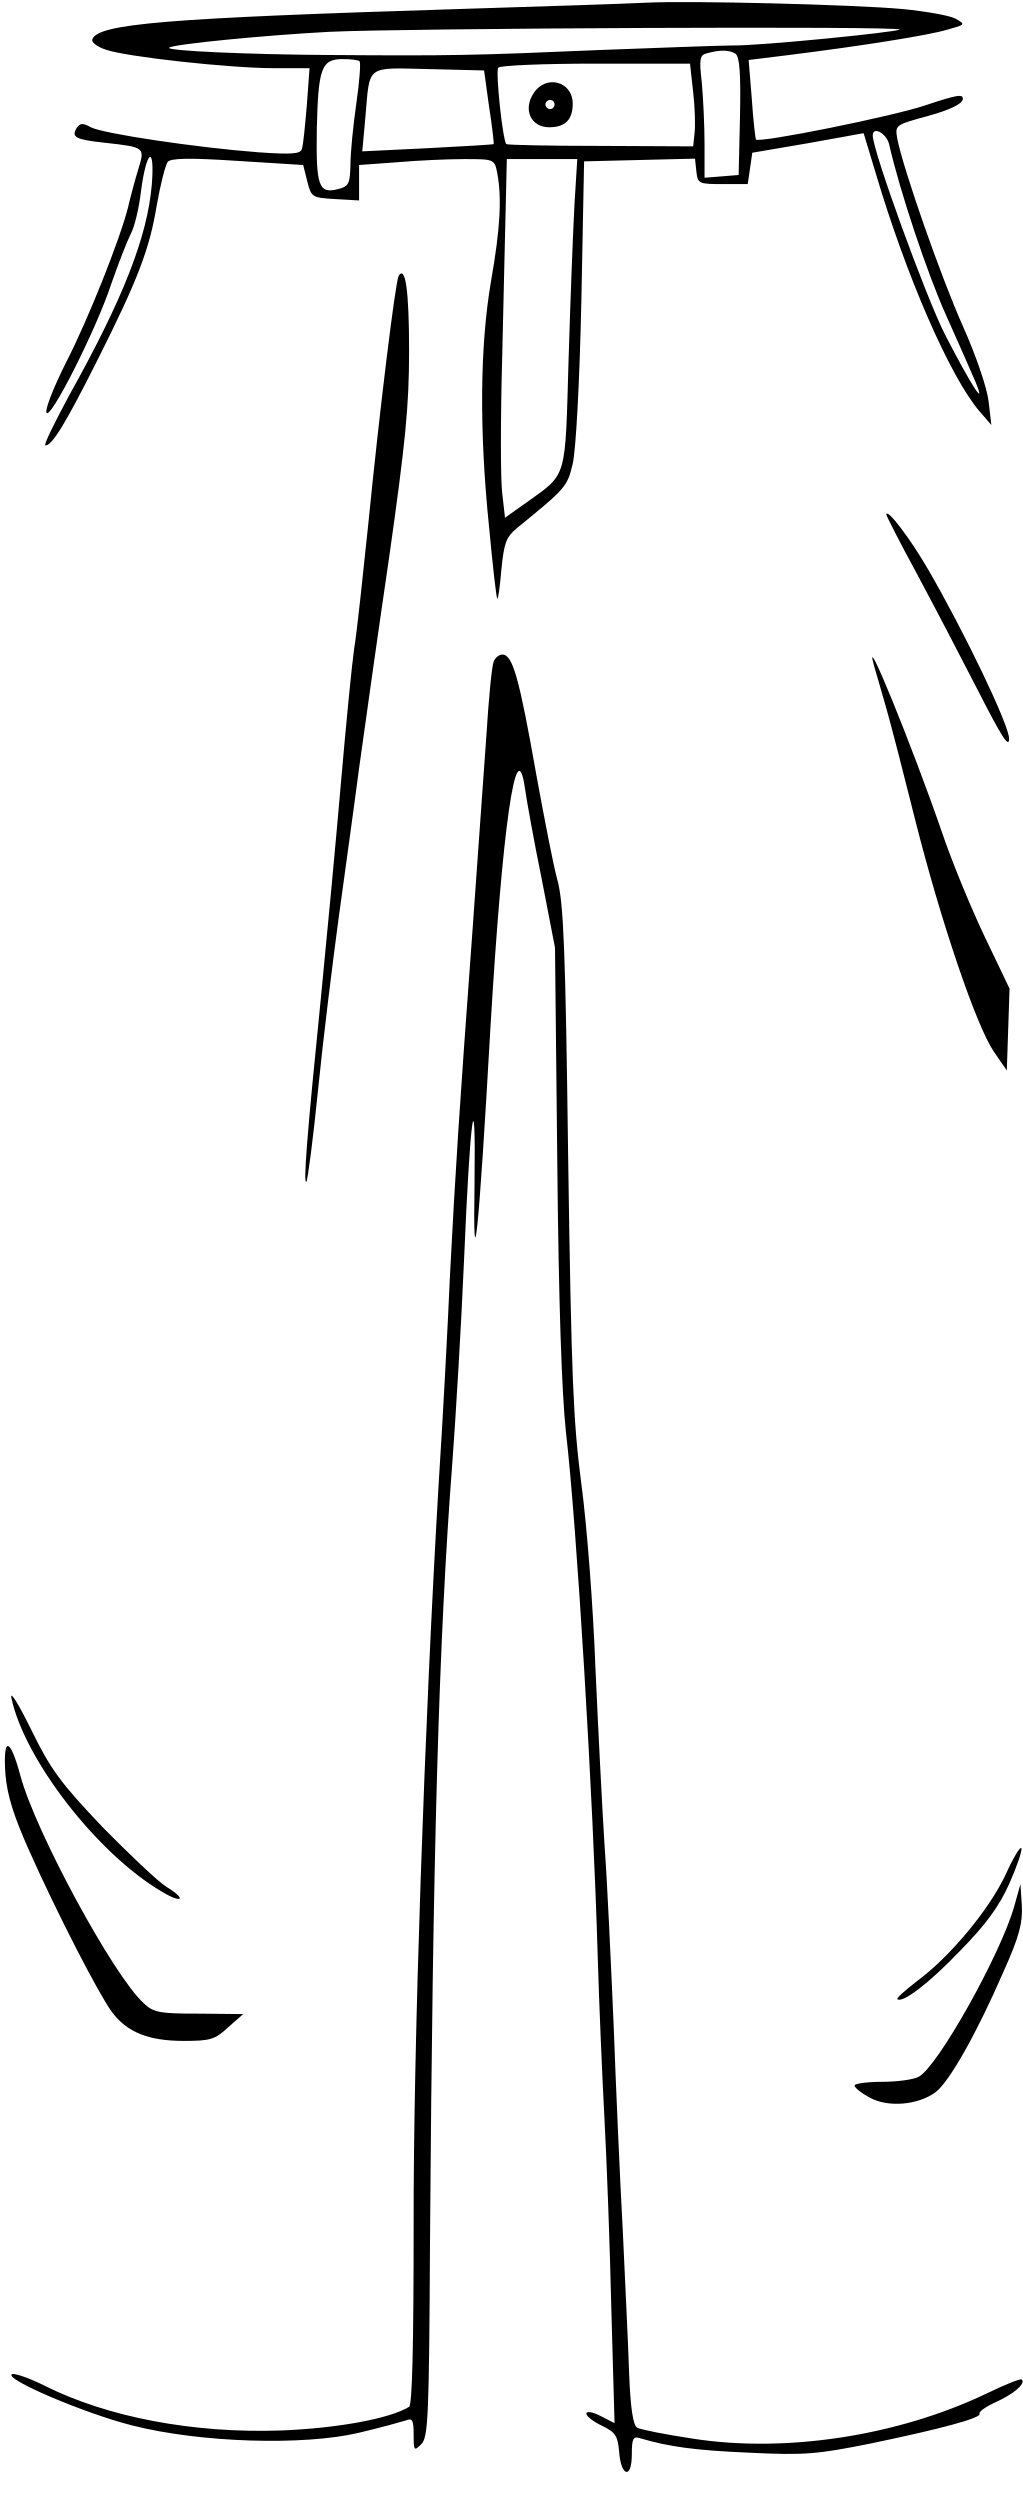
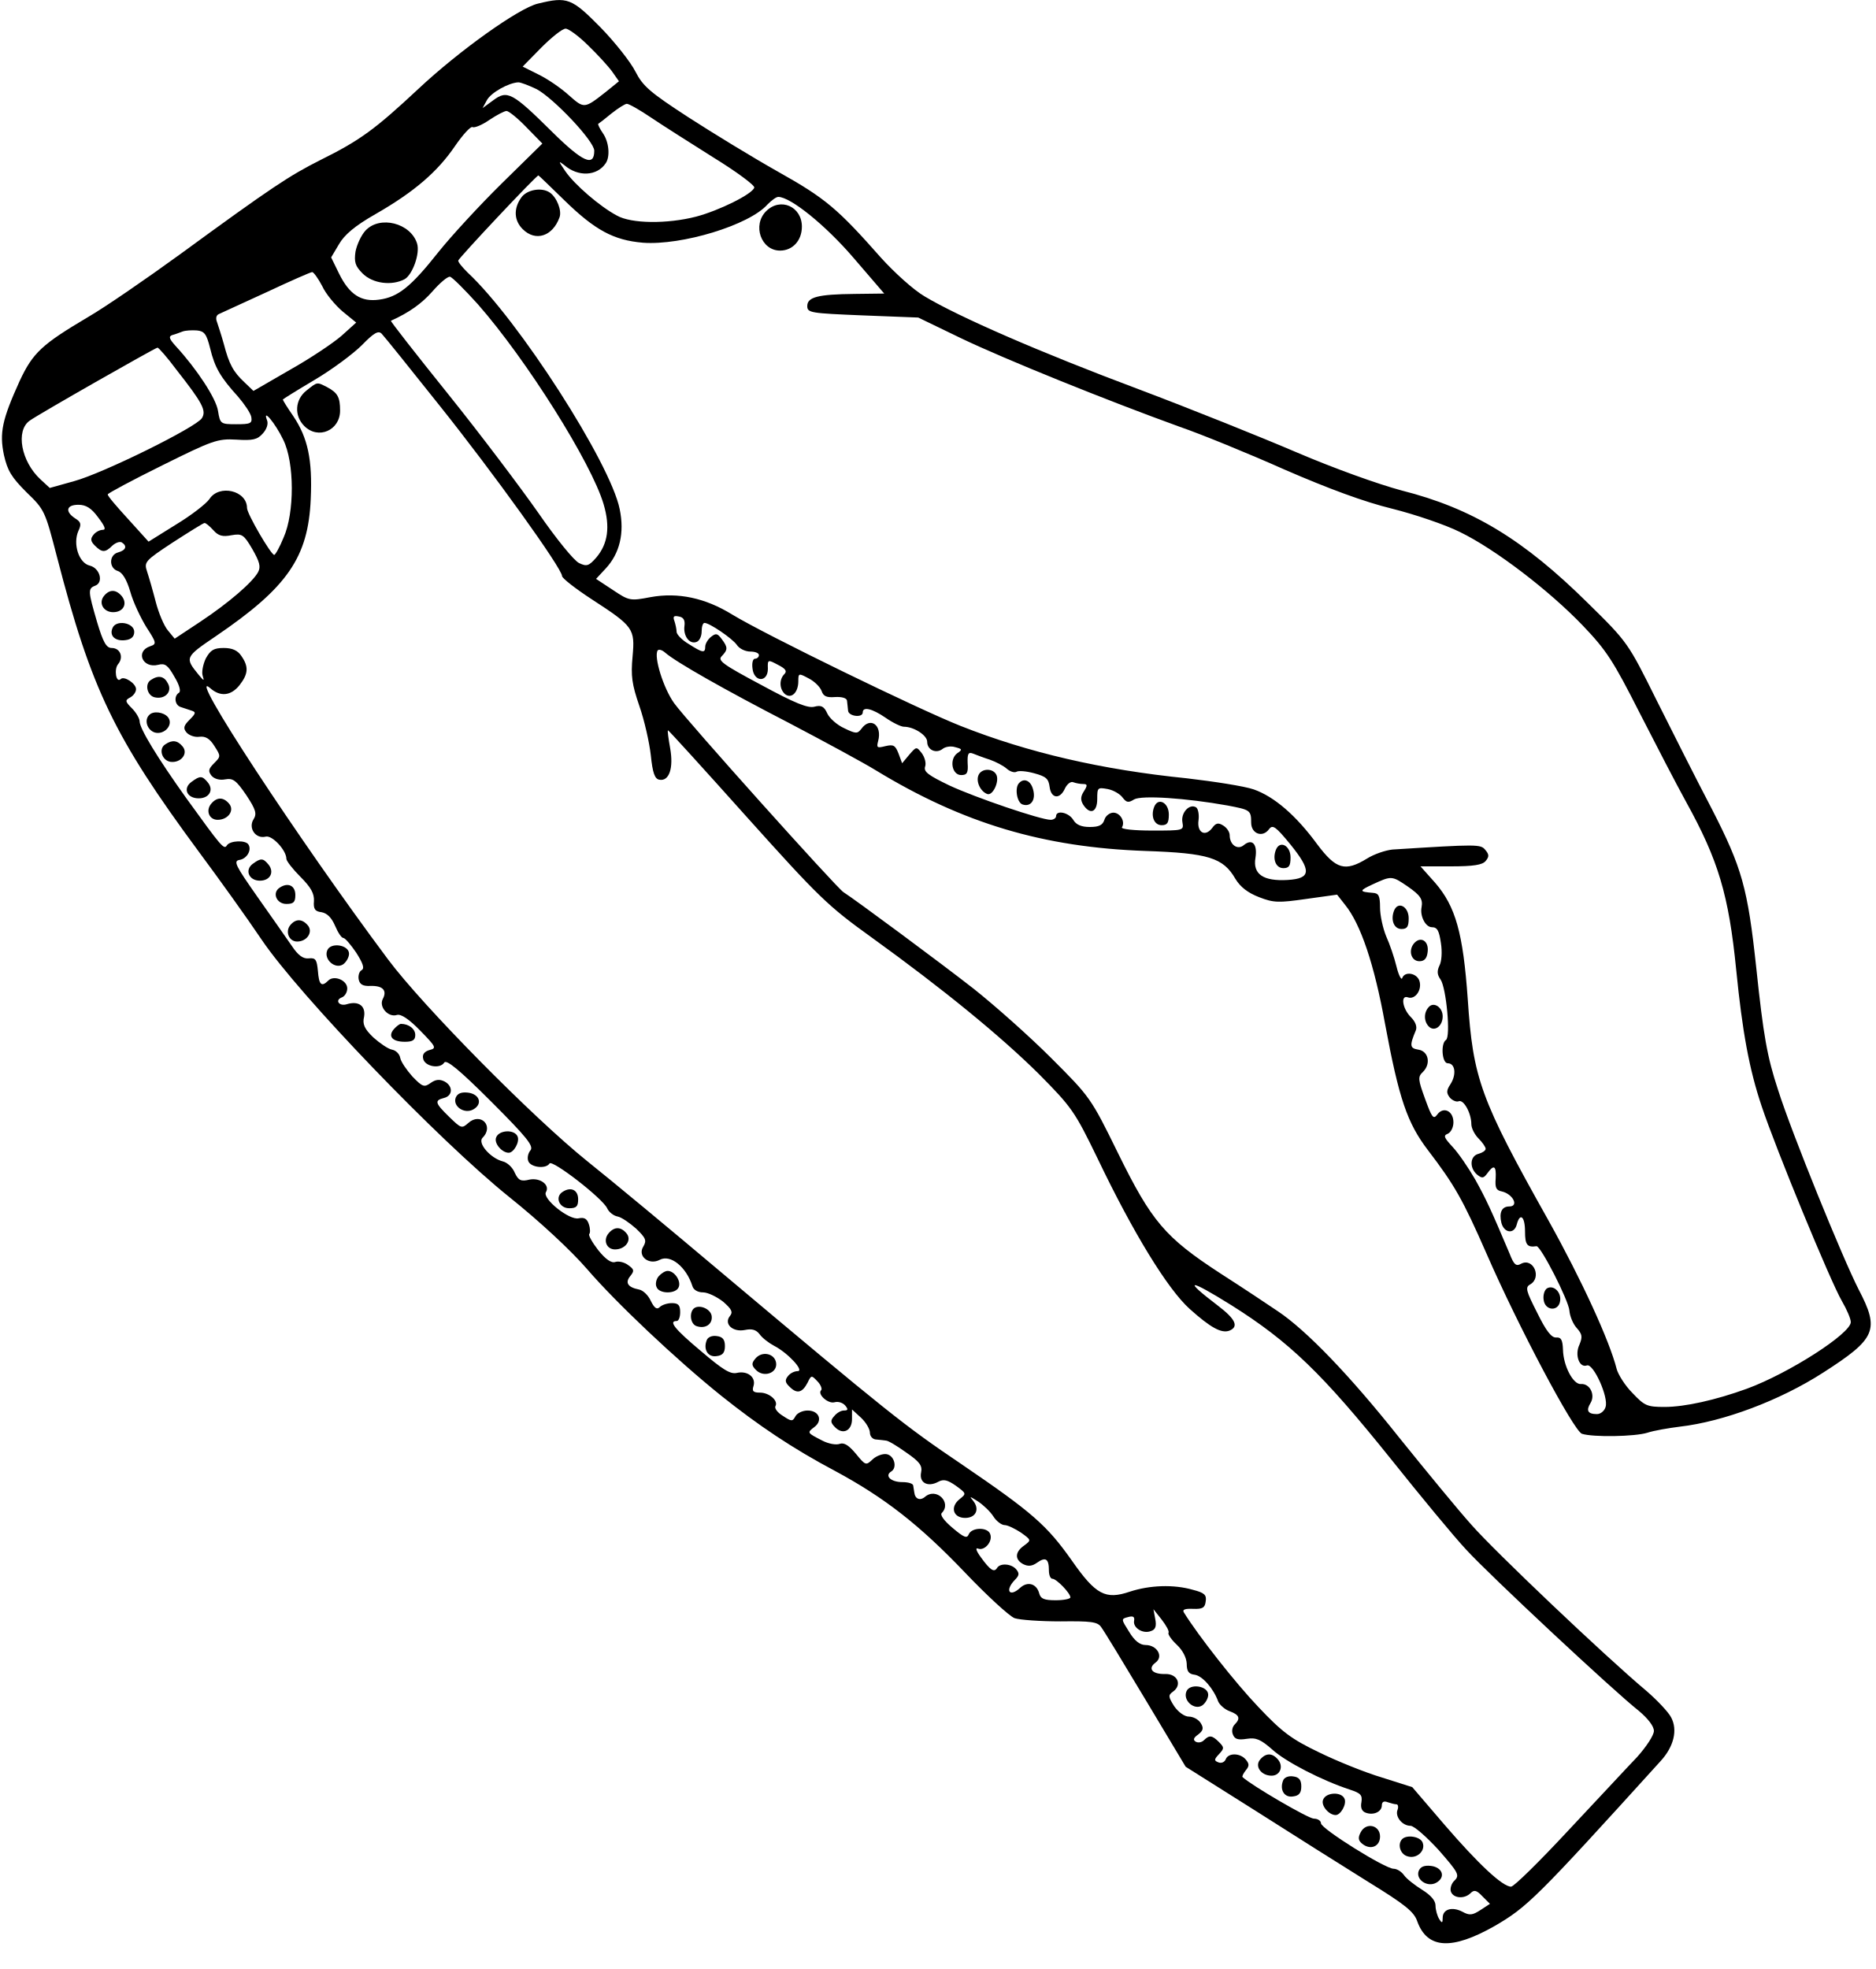
- <svg xmlns="http://www.w3.org/2000/svg" version="1.0" width="225pt" height="550pt" viewBox="0 0 225 550" preserveAspectRatio="xMidYMid meet">
+ <svg xmlns="http://www.w3.org/2000/svg" version="1.0" width="524pt" height="550pt" viewBox="0 0 524 550" preserveAspectRatio="xMidYMid meet">
  <g transform="translate(0,550) scale(0.1,-0.1)" fill="#000000" stroke="none">
-     <path d="M1420 5494 c-36 -2 -222 -8 -415 -14 -640 -20 -791 -32 -802 -67 -2 -6 11 -16 29 -22 44 -16 274 -41 371 -41 l78 0 -6 -82 c-4 -46 -8 -89 -11 -96 -3 -11 -24 -12 -96 -7 -133 10 -342 41 -368 55 -18 10 -24 9 -31 -1 -13 -21 -3 -26 61 -33 90 -10 89 -10 74 -59 -7 -23 -17 -60 -22 -82 -18 -72 -89 -250 -137 -343 -25 -50 -45 -99 -43 -109 5 -25 110 182 143 283 15 43 34 92 42 108 9 16 19 59 23 94 12 92 31 106 24 16 -10 -116 -63 -251 -183 -466 -32 -60 -56 -108 -51 -108 15 0 45 50 113 185 91 181 116 247 132 344 8 46 19 88 24 95 7 8 48 9 154 2 l144 -9 9 -36 c9 -35 10 -36 62 -39 l52 -3 0 39 0 39 83 6 c45 4 112 7 148 7 66 0 67 0 73 -31 10 -54 7 -120 -14 -239 -24 -142 -26 -325 -4 -540 8 -85 16 -156 18 -157 2 -2 6 27 9 64 6 58 10 71 34 91 108 88 111 91 123 142 7 30 15 175 19 358 l6 307 122 3 122 3 3 -28 c3 -27 5 -28 58 -28 l55 0 5 34 5 35 123 21 122 22 26 -86 c67 -227 164 -450 229 -526 l26 -30 -6 51 c-3 29 -27 100 -56 165 -48 107 -132 347 -145 414 -5 30 -5 30 68 50 47 13 74 26 76 36 2 13 -11 11 -80 -12 -73 -25 -367 -84 -375 -76 -1 2 -6 42 -9 89 l-7 86 89 11 c152 19 307 43 349 56 39 11 40 11 17 24 -13 7 -65 16 -115 21 -108 10 -473 19 -567 14z m559 -59 c-7 -6 -309 -36 -366 -35 -27 0 -158 -5 -293 -10 -278 -12 -330 -13 -595 -11 -174 1 -360 9 -353 16 8 8 218 28 353 35 167 8 1261 13 1254 5z m-361 -53 c9 -7 12 -41 10 -138 l-3 -129 -37 -3 -38 -3 0 74 c0 41 -3 101 -6 135 -6 53 -5 61 12 65 30 8 48 7 62 -1z m-827 -17 c3 -2 0 -44 -7 -92 -7 -49 -13 -109 -13 -135 -1 -43 -4 -48 -27 -54 -43 -11 -49 6 -47 132 3 134 10 154 57 154 18 0 35 -2 37 -5z m734 -68 c4 -34 5 -75 3 -90 l-3 -29 -204 1 c-112 0 -205 2 -207 4 -8 7 -24 159 -18 168 3 5 99 9 214 9 l208 0 7 -63z m-449 -32 c7 -44 11 -81 10 -82 0 -1 -66 -5 -145 -9 l-144 -7 7 77 c10 115 0 107 140 104 l121 -3 11 -80z m880 -82 c23 -102 84 -285 126 -378 27 -60 56 -126 64 -145 26 -63 -11 -5 -67 104 -41 80 -159 404 -159 438 0 21 30 5 36 -19z m-692 -130 c-3 -54 -9 -207 -13 -340 -8 -271 -2 -253 -92 -318 l-48 -34 -6 53 c-4 29 -4 167 0 307 3 140 7 293 8 342 l2 87 78 0 77 0 -6 -97z" />
-     <path d="M1174 5295 c-24 -36 -6 -75 34 -75 35 0 52 16 52 52 0 49 -59 65 -86 23z m46 -25 c0 -5 -4 -10 -10 -10 -5 0 -10 5 -10 10 0 6 5 10 10 10 6 0 10 -4 10 -10z" />
-     <path d="M877 4893 c-7 -12 -42 -296 -67 -548 -12 -115 -25 -238 -31 -273 -5 -35 -18 -168 -29 -295 -11 -128 -31 -340 -44 -472 -31 -306 -39 -411 -32 -405 3 3 15 96 26 205 11 110 32 279 45 375 13 96 34 245 45 330 12 85 41 294 66 463 36 254 44 333 44 455 0 133 -8 189 -23 165z" />
-     <path d="M1950 4368 c0 -3 30 -62 67 -130 36 -67 97 -184 135 -258 52 -102 68 -127 68 -105 0 30 -99 236 -178 372 -40 69 -91 136 -92 121z" />
-     <path d="M1086 4044 c-4 -9 -11 -82 -16 -163 -6 -80 -19 -270 -30 -421 -30 -408 -38 -533 -50 -765 -5 -115 -16 -322 -25 -460 -31 -525 -56 -1246 -55 -1632 0 -260 -3 -394 -10 -398 -42 -26 -157 -47 -280 -52 -194 -7 -384 29 -523 99 -32 16 -64 27 -70 25 -23 -9 160 -87 264 -113 149 -38 377 -45 499 -16 47 11 93 24 103 27 14 6 17 1 17 -31 0 -36 1 -37 17 -21 15 15 17 59 19 444 6 851 19 1323 49 1713 8 107 20 310 26 450 13 312 26 409 23 170 -4 -243 9 -121 35 340 26 439 57 659 76 525 4 -28 20 -117 37 -200 l29 -150 5 -470 c3 -315 10 -511 19 -595 24 -205 60 -806 70 -1155 3 -104 10 -266 15 -360 5 -93 12 -282 15 -418 l7 -248 -31 16 c-18 9 -31 11 -31 5 0 -6 16 -18 35 -27 29 -14 34 -22 37 -56 4 -56 28 -62 28 -7 0 35 3 41 18 36 63 -19 123 -27 242 -32 121 -6 149 -3 264 20 159 33 247 57 241 66 -2 4 13 15 35 25 40 18 67 41 58 50 -2 3 -37 -11 -78 -31 -195 -93 -441 -131 -646 -99 -60 9 -115 20 -122 24 -9 5 -15 41 -18 122 -2 63 -9 204 -14 314 -6 110 -15 313 -20 450 -6 138 -14 315 -20 395 -5 79 -14 255 -20 390 -5 135 -19 317 -31 405 -18 138 -22 235 -29 715 -6 463 -10 565 -24 615 -9 33 -29 137 -46 230 -38 215 -52 265 -75 265 -7 0 -16 -7 -19 -16z" />
-     <path d="M1923 4035 c3 -11 15 -51 26 -90 11 -38 40 -151 65 -251 55 -218 133 -449 172 -507 l29 -42 3 90 3 90 -55 115 c-30 63 -73 167 -94 230 -66 191 -175 458 -149 365z" />
-     <path d="M25 1765 c28 -135 189 -343 330 -426 46 -28 57 -18 11 10 -19 12 -82 72 -141 132 -91 96 -113 125 -156 213 -27 55 -47 88 -44 71z" />
-     <path d="M12 1596 c4 -46 18 -91 52 -167 60 -135 153 -316 182 -355 33 -45 81 -64 158 -64 59 0 69 3 98 30 l33 29 -97 1 c-86 0 -100 2 -122 23 -66 60 -237 375 -271 500 -23 86 -39 88 -33 3z" />
-     <path d="M2212 1375 c-36 -76 -121 -179 -194 -233 -26 -20 -46 -38 -44 -40 11 -10 69 34 138 106 57 58 86 98 108 147 17 38 29 73 27 79 -2 5 -18 -21 -35 -59z" />
-     <path d="M2231 1305 c-30 -105 -168 -352 -210 -374 -11 -6 -47 -11 -80 -11 -34 0 -61 -4 -61 -8 0 -5 15 -17 34 -27 40 -22 106 -16 144 12 30 22 91 130 150 266 35 78 42 107 40 145 l-3 47 -14 -50z" />
+     <path d="M1503 5490 c-53 -12 -221 -132 -334 -238 -121 -113 -163 -144 -274 -199 -87 -44 -133 -74 -393 -264 -95 -69 -210 -148 -255 -174 -130 -77 -155 -100 -192 -179 -49 -108 -57 -145 -44 -207 10 -44 21 -62 63 -104 51 -49 52 -53 85 -180 96 -371 160 -504 397 -825 55 -74 134 -184 175 -245 104 -154 494 -560 692 -719 85 -68 172 -149 217 -201 80 -93 248 -252 375 -354 104 -83 199 -147 318 -210 139 -75 236 -151 363 -284 61 -64 123 -121 138 -127 15 -5 72 -9 128 -9 85 1 104 -1 114 -16 7 -9 63 -101 124 -203 l112 -187 192 -121 c105 -67 248 -157 317 -200 104 -64 129 -84 138 -111 28 -77 96 -81 216 -13 91 53 115 76 463 460 38 41 49 88 30 123 -7 14 -38 47 -68 73 -118 99 -426 392 -489 464 -37 41 -128 152 -203 245 -139 175 -259 299 -338 352 -25 17 -97 65 -161 106 -155 101 -192 145 -286 336 -76 155 -78 157 -187 266 -61 61 -158 147 -216 193 -92 72 -331 249 -364 270 -19 12 -438 479 -473 528 -30 42 -57 129 -46 147 3 4 12 2 21 -6 31 -27 167 -104 347 -197 99 -52 208 -111 242 -132 243 -148 468 -215 753 -225 176 -6 217 -19 251 -78 14 -23 35 -39 66 -51 41 -16 55 -16 132 -5 l86 12 22 -28 c44 -54 82 -167 112 -333 39 -210 62 -277 120 -353 74 -97 97 -137 164 -290 89 -204 243 -494 266 -502 31 -10 148 -8 183 3 18 6 59 13 91 17 121 14 279 73 400 151 148 95 158 119 99 232 -45 88 -187 437 -225 557 -31 94 -41 152 -61 341 -24 224 -40 280 -124 444 -42 80 -111 217 -155 305 -79 159 -80 161 -191 270 -180 178 -323 265 -521 315 -67 18 -189 62 -292 106 -98 42 -297 122 -443 177 -275 103 -502 202 -597 259 -31 18 -85 67 -122 108 -121 137 -155 166 -287 240 -71 40 -184 109 -252 153 -106 69 -126 86 -147 127 -13 26 -57 82 -98 124 -80 81 -92 86 -174 66z m140 -117 c26 -25 57 -59 67 -73 l19 -27 -37 -30 c-60 -47 -60 -47 -103 -9 -22 20 -60 46 -85 58 l-44 22 52 53 c29 29 59 53 68 53 8 0 37 -21 63 -47z m-144 -122 c47 -25 161 -145 161 -172 0 -46 -32 -32 -118 53 -111 110 -125 117 -164 88 l-30 -22 12 22 c11 21 61 49 88 50 7 0 30 -9 51 -19z m319 -79 c31 -21 110 -71 175 -112 65 -40 116 -78 114 -84 -5 -18 -98 -64 -162 -81 -81 -21 -182 -20 -222 3 -47 25 -118 86 -144 124 -19 28 -20 30 -3 17 39 -34 92 -31 116 5 13 19 9 60 -8 84 -9 13 -14 24 -13 26 2 1 19 14 37 29 19 15 38 27 43 27 6 0 36 -17 67 -38z m-348 -27 l45 -46 -113 -111 c-63 -62 -143 -149 -178 -193 -76 -96 -112 -125 -165 -132 -50 -7 -83 14 -112 73 l-22 45 22 37 c15 26 44 51 102 84 108 62 173 118 222 190 22 32 44 56 49 53 5 -3 27 6 47 20 21 14 42 25 48 25 6 0 31 -20 55 -45z m106 -204 c86 -84 138 -112 220 -119 108 -8 297 49 348 107 11 11 24 21 30 21 34 0 132 -79 210 -170 l86 -100 -82 -1 c-104 -1 -133 -9 -133 -34 0 -19 10 -20 155 -26 l155 -6 120 -58 c121 -58 408 -174 610 -247 61 -21 193 -75 294 -120 122 -53 222 -90 300 -109 64 -16 149 -45 189 -65 99 -48 250 -164 343 -261 67 -70 86 -100 159 -244 46 -90 104 -202 130 -249 90 -163 119 -259 140 -470 17 -171 36 -276 71 -380 40 -120 192 -489 224 -544 14 -24 25 -50 25 -59 0 -32 -173 -143 -290 -186 -88 -32 -174 -51 -230 -51 -49 0 -56 3 -90 39 -21 21 -40 52 -44 67 -20 79 -98 249 -190 414 -192 342 -211 397 -226 619 -13 185 -34 259 -91 325 l-41 46 85 0 c63 0 88 4 97 15 10 12 10 18 -1 31 -13 16 -21 16 -259 1 -20 -2 -52 -13 -71 -25 -62 -38 -87 -30 -139 39 -60 82 -121 134 -178 154 -26 9 -110 22 -187 31 -238 24 -444 72 -631 146 -119 47 -544 254 -638 311 -76 47 -152 63 -229 49 -57 -11 -60 -10 -105 20 l-47 31 27 29 c39 42 53 99 39 166 -26 129 -283 529 -425 661 -14 14 -26 28 -26 33 0 6 218 238 224 238 1 0 33 -31 72 -69z m-676 -240 c10 -22 36 -53 57 -71 l38 -31 -41 -37 c-23 -20 -87 -63 -144 -95 l-102 -59 -25 24 c-31 29 -43 50 -58 108 -7 25 -16 52 -19 61 -4 10 -2 19 6 22 7 3 67 31 133 61 66 31 123 56 127 56 4 0 17 -18 28 -39z m435 -51 c136 -155 317 -443 351 -558 19 -64 12 -111 -20 -149 -21 -24 -27 -26 -48 -16 -14 6 -65 69 -114 140 -49 70 -162 220 -252 332 -90 112 -162 204 -160 205 51 23 86 48 116 82 20 23 42 42 49 41 6 -1 41 -36 78 -77z m-748 -123 c13 -54 29 -81 78 -135 18 -21 35 -46 37 -57 3 -18 -3 -20 -42 -20 -44 0 -45 1 -51 37 -5 35 -60 118 -117 180 -19 21 -22 28 -11 32 8 2 21 7 29 10 8 3 26 4 40 3 21 -2 27 -10 37 -50z m641 -160 c151 -189 342 -455 342 -476 0 -6 37 -35 83 -65 117 -76 121 -82 114 -160 -5 -54 -2 -77 19 -138 14 -40 28 -102 32 -138 5 -49 11 -66 24 -68 27 -5 40 32 30 88 -5 28 -8 50 -6 50 2 0 101 -109 220 -242 202 -225 227 -249 348 -336 201 -145 361 -276 468 -382 92 -93 100 -104 164 -236 100 -209 196 -365 257 -420 59 -53 89 -69 111 -61 27 11 18 32 -32 70 -100 76 -82 76 38 1 162 -102 254 -191 445 -429 83 -104 178 -219 211 -254 64 -70 413 -396 482 -450 26 -22 42 -43 42 -56 0 -12 -21 -44 -47 -73 -27 -28 -113 -121 -193 -206 -80 -86 -151 -156 -159 -156 -24 0 -92 64 -186 173 l-90 105 -85 27 c-47 14 -126 46 -175 70 -77 37 -103 56 -170 127 -64 67 -167 198 -208 264 -5 8 3 11 26 10 26 -1 33 3 35 21 3 18 -4 24 -35 32 -55 16 -122 13 -177 -5 -68 -23 -95 -9 -162 87 -70 99 -110 134 -308 269 -160 108 -204 143 -676 540 -134 113 -300 251 -369 306 -153 123 -460 434 -557 564 -251 336 -568 819 -497 758 28 -25 58 -22 82 8 25 32 26 52 5 82 -10 15 -25 22 -49 22 -28 0 -37 -6 -50 -29 -8 -17 -12 -38 -9 -48 5 -16 4 -16 -11 2 -39 48 -39 49 48 108 200 136 258 220 265 383 5 110 -8 171 -49 232 -16 23 -29 44 -29 46 0 1 40 26 89 55 49 29 108 73 132 97 34 35 46 41 55 32 7 -7 80 -98 162 -201z m-735 100 c73 -93 84 -114 71 -135 -15 -25 -276 -154 -357 -176 l-68 -19 -26 24 c-54 50 -70 136 -30 164 23 17 348 202 357 204 3 0 27 -27 53 -62z m298 -195 c32 -64 32 -205 1 -274 -11 -27 -23 -48 -26 -48 -9 0 -76 115 -76 131 0 49 -78 67 -105 25 -9 -13 -50 -45 -93 -71 l-77 -48 -57 63 c-32 35 -58 65 -57 69 0 3 69 40 152 81 141 70 155 75 207 72 46 -3 59 0 74 17 11 12 16 27 12 37 -14 36 23 -8 45 -54z m-517 -217 c19 -25 23 -35 13 -35 -8 0 -20 -6 -26 -14 -9 -11 -8 -18 4 -30 20 -20 29 -20 49 0 9 8 20 12 26 9 16 -10 12 -22 -10 -28 -26 -7 -26 -44 -1 -52 13 -4 25 -24 35 -58 8 -29 29 -73 45 -99 28 -43 29 -47 11 -53 -43 -14 -22 -63 22 -52 19 5 27 -1 45 -33 14 -23 19 -41 13 -45 -15 -9 -12 -35 5 -40 8 -3 22 -7 30 -10 13 -4 12 -8 -5 -25 -17 -17 -19 -24 -9 -36 7 -8 23 -14 36 -12 17 2 29 -5 42 -26 18 -28 18 -29 -1 -48 -16 -16 -17 -22 -7 -35 8 -9 23 -13 38 -10 22 4 31 -3 59 -44 27 -41 30 -52 20 -68 -15 -24 6 -55 34 -48 18 5 58 -38 58 -62 0 -6 18 -29 39 -50 30 -30 39 -47 38 -68 -2 -22 3 -29 21 -31 16 -3 28 -15 38 -38 8 -19 18 -34 23 -34 5 0 21 -19 36 -41 19 -30 24 -44 15 -49 -7 -4 -10 -16 -8 -26 3 -14 12 -19 33 -18 35 1 47 -13 34 -37 -11 -22 16 -52 40 -44 11 3 33 -11 65 -44 44 -45 46 -49 26 -54 -14 -4 -21 -12 -18 -24 4 -22 47 -30 59 -11 6 9 41 -19 131 -109 100 -100 119 -124 110 -136 -7 -8 -10 -22 -6 -31 7 -17 49 -22 59 -6 7 12 148 -97 161 -125 5 -11 18 -21 29 -23 11 -2 34 -18 52 -34 27 -26 30 -33 20 -50 -17 -27 16 -53 46 -37 30 16 74 -20 91 -73 3 -11 15 -18 30 -18 13 0 38 -12 56 -26 24 -21 28 -29 19 -40 -18 -22 8 -46 42 -39 19 4 31 1 41 -12 7 -10 25 -24 40 -32 39 -20 86 -71 66 -71 -9 0 -21 -6 -27 -14 -9 -11 -8 -18 5 -30 20 -20 35 -17 50 12 10 21 11 21 27 4 10 -10 14 -22 11 -25 -12 -11 19 -39 37 -34 10 3 23 -1 30 -9 9 -11 8 -14 -4 -14 -8 0 -20 -7 -27 -16 -11 -12 -10 -18 3 -31 22 -22 47 -9 47 23 l0 27 25 -23 c14 -13 25 -32 25 -42 0 -10 8 -19 18 -19 9 -1 22 -2 27 -3 6 0 31 -15 56 -33 38 -26 46 -37 42 -56 -6 -29 19 -42 48 -26 15 8 26 5 49 -11 30 -22 30 -22 10 -38 -27 -22 -17 -52 16 -52 30 0 41 24 23 47 -12 15 -11 14 13 -1 15 -10 34 -28 43 -42 8 -13 23 -24 31 -24 9 0 29 -10 46 -21 29 -21 29 -21 9 -36 -26 -18 -27 -39 -3 -52 14 -7 25 -6 39 4 24 17 33 11 33 -22 0 -12 4 -23 10 -23 11 0 50 -40 50 -52 0 -4 -18 -8 -41 -8 -32 0 -42 4 -46 19 -7 27 -32 35 -53 16 -30 -28 -44 -8 -15 22 12 12 13 18 4 29 -13 16 -45 19 -54 4 -8 -13 -19 -6 -45 30 -14 19 -16 28 -7 24 18 -6 41 21 33 41 -7 20 -52 19 -60 -1 -5 -12 -13 -9 -45 18 -25 21 -36 37 -30 42 28 29 -15 72 -47 45 -14 -12 -28 -6 -30 12 -1 5 -2 14 -3 19 0 6 -14 10 -30 10 -33 0 -51 18 -31 30 17 11 8 44 -13 48 -10 2 -28 -4 -39 -14 -19 -18 -20 -18 -47 15 -20 24 -33 32 -45 28 -10 -4 -32 0 -49 9 -43 22 -43 22 -22 38 24 18 13 46 -19 46 -14 0 -29 -7 -34 -16 -8 -15 -11 -15 -35 1 -15 9 -24 21 -21 27 9 15 -17 38 -43 38 -19 0 -23 4 -18 19 7 24 -17 43 -47 36 -18 -4 -39 9 -100 61 -74 62 -91 84 -68 84 6 0 10 11 10 25 0 19 -5 25 -23 25 -13 0 -28 -5 -34 -11 -8 -8 -15 -3 -25 17 -7 16 -22 30 -33 32 -31 6 -40 19 -24 38 11 14 11 18 -6 30 -10 8 -27 12 -36 9 -11 -4 -27 7 -48 33 -17 22 -28 42 -25 45 3 3 3 15 -1 27 -5 16 -13 20 -28 17 -26 -7 -103 55 -92 73 12 20 -16 41 -46 35 -24 -6 -31 -2 -41 19 -6 15 -21 29 -34 32 -34 9 -71 51 -56 66 33 33 -6 72 -40 41 -18 -16 -20 -15 -53 17 -40 39 -42 46 -15 53 25 6 26 33 2 46 -14 7 -25 6 -39 -4 -18 -13 -23 -11 -51 18 -16 18 -32 41 -34 52 -2 11 -12 21 -23 23 -11 2 -34 18 -52 34 -25 24 -31 37 -26 58 5 30 -15 45 -48 35 -21 -7 -35 11 -14 19 8 3 15 14 15 25 0 23 -37 38 -53 22 -19 -19 -26 -12 -29 27 -3 31 -6 37 -25 35 -16 -2 -30 8 -48 35 -14 20 -57 82 -96 137 -61 87 -68 100 -50 103 20 3 35 27 25 43 -8 13 -51 11 -60 -2 -8 -14 -15 -5 -114 132 -80 112 -130 194 -130 214 0 8 -10 25 -21 36 -20 20 -20 23 -5 31 9 5 16 15 16 23 0 16 -34 38 -43 28 -13 -12 -19 28 -7 42 16 19 6 45 -18 45 -15 0 -24 16 -41 73 -25 86 -26 93 -5 101 24 9 13 49 -15 56 -31 7 -48 61 -32 97 9 19 7 25 -9 35 -29 19 -25 38 9 38 21 0 36 -9 55 -35z m322 -36 c14 -16 26 -19 51 -14 29 5 34 2 58 -39 20 -35 24 -49 16 -64 -15 -28 -82 -86 -162 -139 l-71 -47 -19 23 c-11 13 -26 49 -34 80 -8 31 -19 69 -24 84 -9 27 -7 30 72 82 45 29 85 54 88 54 3 1 14 -8 25 -20z m1316 -267 c-4 -28 14 -53 34 -45 8 3 14 16 14 29 0 13 3 24 8 24 14 0 77 -43 90 -61 7 -11 24 -19 38 -19 13 0 24 -4 24 -10 0 -5 -5 -10 -11 -10 -6 0 -9 -12 -7 -27 4 -39 43 -40 43 -1 -1 26 0 26 28 11 22 -11 26 -18 18 -26 -15 -15 -14 -42 2 -56 18 -14 37 5 37 36 0 23 1 23 29 8 16 -8 32 -24 36 -35 5 -15 14 -19 38 -17 19 1 32 -3 33 -10 1 -7 2 -20 3 -28 1 -16 41 -21 41 -5 0 17 26 11 64 -15 20 -14 43 -25 51 -25 28 0 65 -24 65 -42 0 -23 25 -34 43 -20 7 6 23 9 35 5 20 -5 21 -7 6 -17 -23 -17 -15 -61 11 -61 16 0 20 6 18 33 -1 27 2 32 15 27 10 -4 31 -12 47 -17 17 -6 38 -17 47 -25 9 -8 21 -12 27 -9 6 4 28 2 50 -4 33 -9 40 -15 43 -38 4 -33 29 -36 43 -4 6 12 16 20 23 17 8 -3 20 -5 28 -5 12 0 12 -4 2 -20 -10 -15 -10 -25 -2 -38 19 -29 39 -21 39 16 0 32 1 33 29 28 16 -3 35 -14 42 -24 11 -14 16 -15 32 -5 21 12 144 4 261 -17 63 -12 66 -13 66 -48 0 -31 32 -43 50 -18 10 13 18 8 59 -42 60 -74 59 -96 -7 -100 -68 -4 -98 16 -90 62 6 38 -9 55 -33 35 -17 -14 -39 1 -39 28 0 9 -8 21 -18 27 -14 9 -21 7 -31 -7 -20 -26 -43 -12 -38 22 2 16 -1 32 -7 36 -19 11 -43 -16 -38 -42 4 -23 3 -23 -85 -23 -51 0 -87 4 -84 9 10 16 -5 41 -24 41 -10 0 -22 -9 -25 -20 -5 -15 -15 -20 -41 -20 -23 0 -38 6 -46 20 -13 21 -48 28 -48 10 0 -5 -7 -10 -15 -10 -28 0 -210 62 -283 96 -58 28 -72 38 -68 52 4 10 -1 27 -9 38 -15 19 -15 19 -35 -4 l-20 -24 -10 27 c-9 23 -14 26 -36 21 -24 -6 -26 -5 -21 14 12 45 -22 69 -47 34 -11 -14 -15 -14 -48 2 -20 9 -41 28 -47 41 -9 20 -17 24 -36 19 -18 -5 -55 10 -149 61 -107 57 -122 68 -110 80 17 18 18 24 0 48 -12 16 -16 17 -30 6 -9 -7 -16 -20 -16 -27 0 -19 -7 -18 -46 7 -19 11 -34 27 -34 34 0 7 -3 21 -6 30 -5 13 -2 16 12 13 13 -2 18 -10 16 -26z m2020 -728 c36 -25 43 -36 39 -58 -5 -25 11 -56 29 -56 15 0 20 -10 25 -44 4 -25 2 -52 -4 -63 -7 -15 -7 -25 3 -39 16 -23 29 -161 15 -169 -15 -10 -11 -65 5 -65 21 0 25 -31 8 -58 -12 -18 -12 -25 -2 -38 7 -8 19 -13 25 -10 14 5 35 -34 35 -64 0 -11 9 -29 20 -40 11 -11 20 -24 20 -29 0 -5 -9 -11 -20 -14 -24 -6 -26 -39 -4 -58 14 -11 18 -11 29 4 18 25 25 21 23 -15 -2 -25 1 -33 17 -36 31 -7 49 -42 21 -42 -21 0 -29 -17 -22 -46 8 -29 36 -32 43 -4 9 34 23 22 23 -20 0 -37 6 -45 32 -41 12 1 90 -152 92 -180 1 -15 10 -37 20 -48 16 -18 17 -25 8 -47 -14 -29 0 -66 21 -58 18 6 61 -89 52 -116 -3 -11 -14 -20 -24 -20 -26 0 -31 10 -18 31 14 23 -2 55 -27 53 -21 -2 -49 50 -50 96 -1 27 -5 35 -19 34 -13 -1 -28 18 -53 69 -31 61 -34 71 -20 79 34 19 9 76 -25 58 -14 -8 -20 -3 -32 28 -52 123 -66 153 -96 207 -19 33 -47 74 -63 91 -24 26 -27 32 -14 37 9 4 16 18 16 32 0 32 -28 45 -45 22 -11 -15 -15 -9 -34 43 -20 55 -21 62 -6 76 23 23 15 58 -13 62 -24 4 -25 11 -7 54 4 10 -1 24 -14 37 -24 24 -29 63 -8 55 20 -7 40 21 32 46 -7 22 -41 28 -48 8 -2 -7 -10 7 -16 32 -6 25 -19 63 -29 85 -9 22 -17 58 -17 80 0 33 -4 40 -20 41 -39 3 -39 6 0 24 52 24 53 24 97 -6z m-668 -2085 c-2 -4 8 -19 23 -33 17 -16 27 -36 28 -53 0 -21 5 -29 22 -31 22 -3 53 -39 66 -75 4 -9 18 -22 32 -27 27 -10 31 -20 14 -37 -7 -7 -9 -19 -5 -28 5 -13 14 -16 39 -12 26 4 39 -2 71 -30 37 -34 140 -87 217 -112 30 -10 35 -15 32 -35 -3 -15 1 -25 11 -29 22 -9 46 2 46 20 0 10 6 13 16 9 9 -3 20 -6 25 -6 4 0 6 -7 3 -15 -8 -19 13 -45 36 -45 10 0 45 -31 79 -68 55 -63 59 -70 44 -85 -9 -8 -13 -23 -10 -31 7 -19 38 -21 55 -4 10 10 17 8 33 -9 l21 -21 -26 -17 c-23 -15 -31 -16 -51 -5 -29 15 -55 7 -55 -17 0 -15 -2 -16 -10 -3 -5 8 -10 25 -10 37 0 14 -13 29 -37 44 -21 13 -44 31 -51 41 -7 10 -20 18 -29 18 -24 0 -203 112 -203 127 0 7 -9 13 -20 13 -15 0 -173 92 -199 116 -2 2 2 10 9 19 10 12 10 18 0 30 -16 19 -49 19 -56 1 -3 -8 -12 -12 -20 -9 -13 5 -13 8 1 23 15 16 15 19 0 34 -19 19 -27 20 -42 5 -6 -6 -16 -8 -23 -4 -8 5 -6 11 7 20 14 11 16 18 7 32 -6 10 -21 18 -33 18 -12 0 -29 12 -41 29 -17 27 -17 31 -3 41 26 19 12 50 -22 49 -36 -1 -50 15 -27 32 23 17 4 49 -28 49 -16 0 -31 12 -46 37 -22 35 -23 36 -3 41 14 4 19 1 17 -10 -4 -20 25 -38 47 -29 13 4 16 14 12 34 l-5 27 23 -29 c13 -17 22 -33 19 -37z" />
+     <path d="M1021 4856 c-12 -13 -24 -39 -28 -59 -4 -29 -1 -40 20 -61 28 -28 81 -35 117 -16 22 12 44 72 35 100 -18 57 -104 79 -144 36z" />
+     <path d="M1456 4948 c-22 -31 -20 -64 4 -88 36 -36 84 -20 103 33 7 19 -8 56 -27 69 -23 16 -65 8 -80 -14z" />
+     <path d="M2140 4910 c-39 -39 -14 -110 39 -110 35 0 61 28 61 67 0 56 -60 83 -100 43z" />
+     <path d="M856 4409 c-32 -25 -35 -70 -6 -99 39 -39 100 -12 100 43 0 38 -7 50 -37 66 -28 14 -26 15 -57 -10z" />
+     <path d="M291 3836 c-17 -20 -2 -46 25 -46 29 0 41 24 24 45 -16 19 -34 19 -49 1z" />
+     <path d="M314 3745 c-9 -22 9 -37 37 -33 16 2 24 10 24 23 0 26 -52 35 -61 10z" />
+     <path d="M422 3601 c-19 -11 -11 -45 11 -49 28 -6 49 16 36 39 -10 20 -26 24 -47 10z" />
+     <path d="M417 3503 c-15 -14 -6 -42 15 -49 27 -8 54 22 37 43 -12 14 -41 18 -52 6z" />
+     <path d="M462 3421 c-20 -12 -10 -45 14 -49 29 -4 51 23 34 43 -14 17 -29 19 -48 6z" />
+     <path d="M535 3316 c-25 -18 -13 -46 20 -46 30 0 43 24 25 45 -15 18 -21 19 -45 1z" />
+     <path d="M590 3255 c-16 -19 -6 -45 18 -45 29 0 48 26 32 45 -16 19 -34 19 -50 0z" />
+     <path d="M706 3087 c-23 -17 -11 -47 20 -47 29 0 41 24 24 45 -15 18 -21 19 -44 2z" />
+     <path d="M782 3021 c-23 -14 -10 -46 18 -46 20 0 25 5 25 25 0 26 -20 36 -43 21z" />
+     <path d="M811 2916 c-15 -18 -4 -46 19 -46 28 0 45 27 30 45 -16 19 -34 19 -49 1z" />
+     <path d="M914 2845 c-10 -25 22 -53 44 -39 9 6 17 20 17 30 0 25 -52 33 -61 9z" />
+     <path d="M1100 2625 c-17 -20 -4 -35 31 -35 22 0 29 5 29 19 0 17 -18 31 -40 31 -4 0 -13 -7 -20 -15z" />
+     <path d="M1273 2434 c-9 -24 24 -47 49 -33 27 15 18 43 -15 47 -18 2 -29 -2 -34 -14z" />
+     <path d="M1386 2323 c-7 -16 16 -43 35 -43 14 0 31 30 25 45 -8 21 -52 19 -60 -2z" />
+     <path d="M1572 2171 c-23 -14 -10 -46 18 -46 20 0 25 5 25 25 0 26 -20 36 -43 21z" />
+     <path d="M1700 2055 c-16 -19 -6 -45 18 -45 29 0 48 26 32 45 -16 19 -34 19 -50 0z" />
+     <path d="M1840 1935 c-7 -8 -10 -22 -6 -30 7 -20 55 -20 62 0 7 17 -12 45 -31 45 -7 0 -18 -7 -25 -15z" />
+     <path d="M1937 1844 c-12 -13 -8 -42 8 -48 25 -9 46 5 43 28 -3 21 -37 34 -51 20z" />
+     <path d="M1974 1756 c-10 -26 4 -48 28 -44 17 2 23 10 23 28 0 18 -6 26 -23 28 -13 2 -25 -3 -28 -12z" />
+     <path d="M2110 1705 c-11 -13 -11 -19 2 -32 22 -22 60 -8 56 20 -4 27 -40 34 -58 12z" />
+     <path d="M2733 3334 c-7 -18 6 -45 25 -52 15 -5 33 33 26 52 -8 21 -43 21 -51 0z" />
+     <path d="M2847 3313 c-13 -12 -7 -54 9 -60 23 -8 38 12 30 41 -6 25 -25 34 -39 19z" />
+     <path d="M3224 3246 c-10 -26 0 -51 21 -51 16 0 20 7 20 30 0 33 -30 49 -41 21z" />
+     <path d="M3564 3126 c-10 -26 0 -51 21 -51 16 0 20 7 20 30 0 33 -30 49 -41 21z" />
+     <path d="M3894 2956 c-10 -26 0 -51 21 -51 16 0 20 7 20 30 0 33 -30 49 -41 21z" />
+     <path d="M3950 2865 c-17 -20 -8 -50 15 -50 14 0 21 8 23 26 4 31 -20 45 -38 24z" />
+     <path d="M3992 2688 c-16 -16 -15 -43 1 -57 16 -13 37 4 37 30 0 25 -24 41 -38 27z" />
+     <path d="M4321 1901 c-7 -5 -11 -19 -9 -32 4 -31 42 -33 46 -3 4 25 -19 46 -37 35z" />
+     <path d="M3314 775 c-10 -25 22 -53 44 -39 9 6 17 20 17 30 0 25 -52 33 -61 9z" />
+     <path d="M3520 585 c-16 -19 3 -45 32 -45 24 0 34 26 18 45 -16 19 -34 19 -50 0z" />
+     <path d="M3584 526 c-10 -26 4 -48 28 -44 17 2 23 10 23 28 0 18 -6 26 -23 28 -13 2 -25 -3 -28 -12z" />
+     <path d="M3696 473 c-7 -16 16 -43 35 -43 14 0 31 30 25 45 -8 21 -52 19 -60 -2z" />
+     <path d="M3801 382 c-8 -15 -7 -23 4 -32 23 -19 50 -8 50 20 0 32 -39 41 -54 12z" />
+     <path d="M3917 363 c-14 -14 -6 -42 14 -48 26 -9 52 15 43 38 -6 17 -44 23 -57 10z" />
+     <path d="M3963 274 c-9 -24 24 -47 49 -33 27 15 18 43 -15 47 -18 2 -29 -2 -34 -14z" />
  </g>
</svg>
